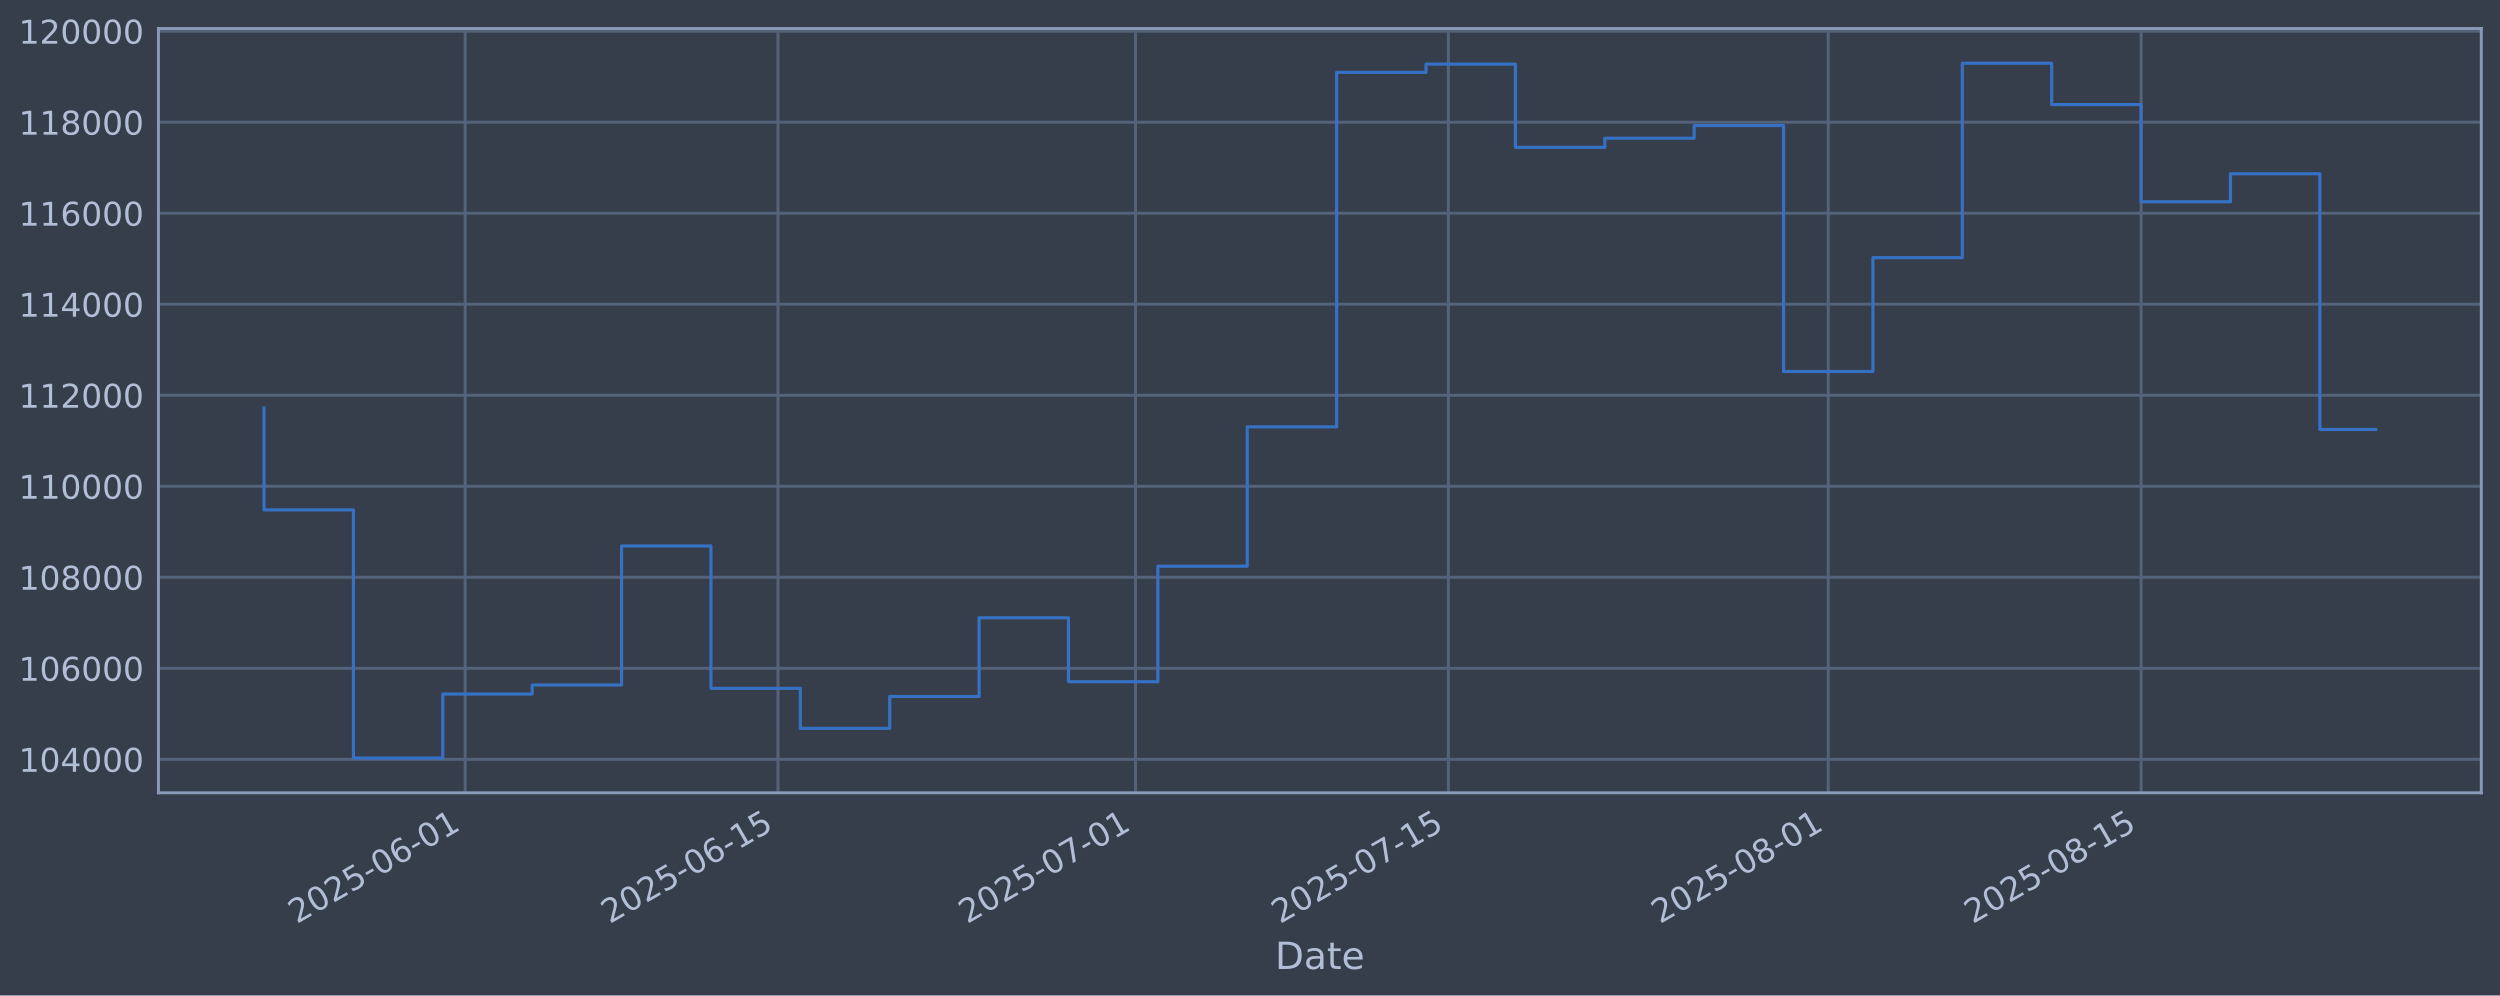
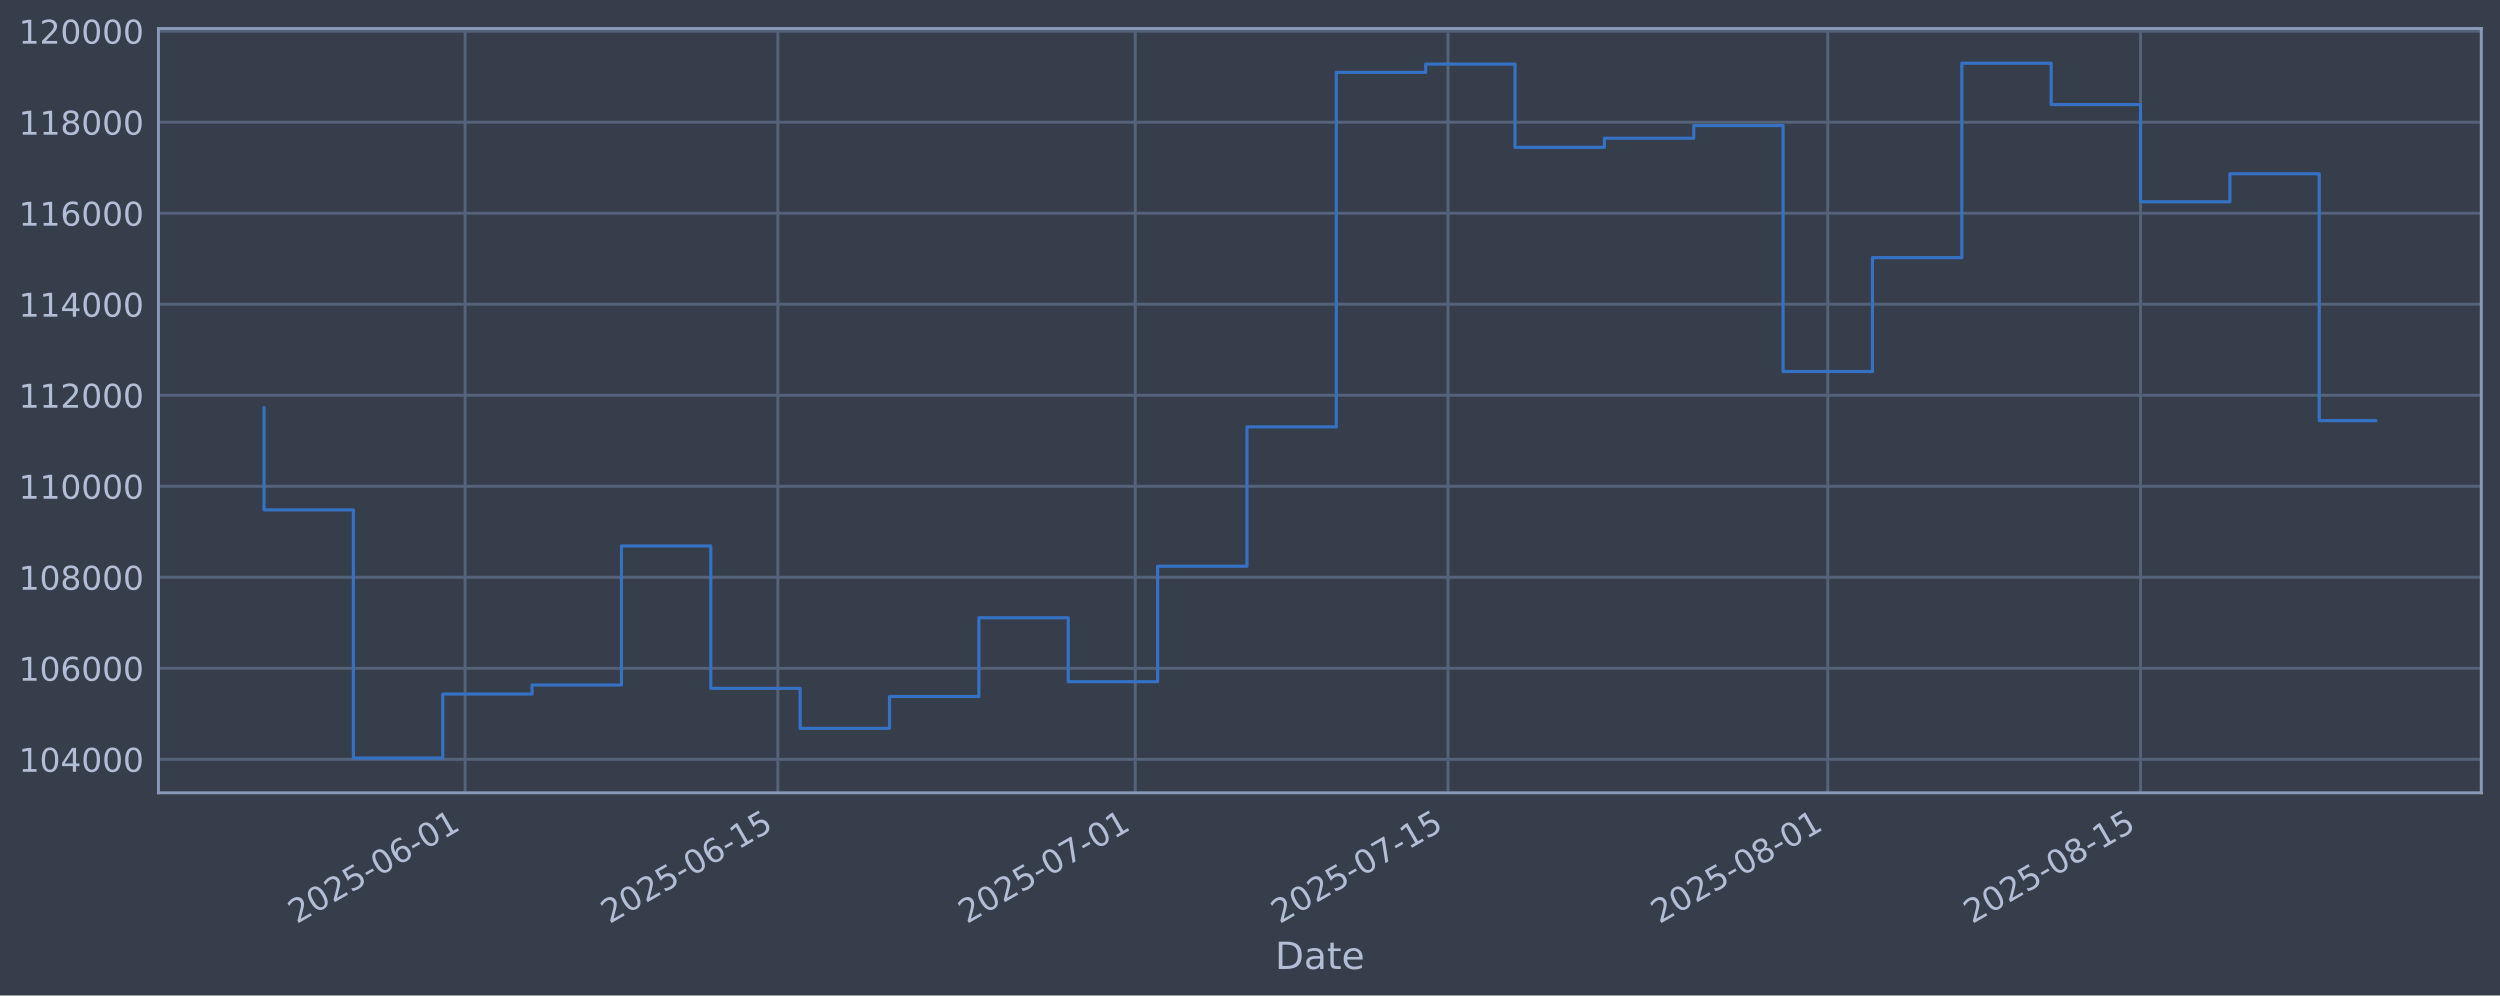
<svg xmlns="http://www.w3.org/2000/svg" xmlns:xlink="http://www.w3.org/1999/xlink" width="960.9pt" height="382.628pt" viewBox="0 0 960.9 382.628" version="1.1">
  <defs>
    <style type="text/css">*{stroke-linejoin: round; stroke-linecap: butt}</style>
  </defs>
  <g id="figure_1">
    <g id="patch_1">
      <path d="M 0 382.628  L 960.9 382.628  L 960.9 0  L 0 0  z " style="fill: #373e4b" />
    </g>
    <g id="axes_1">
      <g id="patch_2">
        <path d="M 60.901 304.718  L 953.701 304.718  L 953.701 10.958  L 60.901 10.958  z " style="fill: #373e4b" />
      </g>
      <g id="matplotlib.axis_1">
        <g id="xtick_1">
          <g id="line2d_1">
-             <path d="M 178.782 304.718  L 178.782 10.958  " clip-path="url(#p3558f1dcdc)" style="fill: none; stroke: #546379; stroke-width: 1.12; stroke-linecap: square" />
+             <path d="M 178.759 304.718  L 178.759 10.958  " clip-path="url(#p9e12ff23e8)" style="fill: none; stroke: #546379; stroke-width: 1.12; stroke-linecap: square" />
          </g>
          <g id="line2d_2" />
          <g id="text_1">
-             <g style="fill: #b1bed6" transform="translate(114.0569 355.2226) rotate(-30) scale(0.126 -0.126)">
+             <g style="fill: #b1bed6" transform="translate(114.0337 355.2226) rotate(-30) scale(0.126 -0.126)">
              <defs>
                <path id="DejaVuSans-32" d="M 1228 531  L 3431 531  L 3431 0  L 469 0  L 469 531  Q 828 903 1448 1529  Q 2069 2156 2228 2338  Q 2531 2678 2651 2914  Q 2772 3150 2772 3378  Q 2772 3750 2511 3984  Q 2250 4219 1831 4219  Q 1534 4219 1204 4116  Q 875 4013 500 3803  L 500 4441  Q 881 4594 1212 4672  Q 1544 4750 1819 4750  Q 2544 4750 2975 4387  Q 3406 4025 3406 3419  Q 3406 3131 3298 2873  Q 3191 2616 2906 2266  Q 2828 2175 2409 1742  Q 1991 1309 1228 531  z " transform="scale(0.015625)" />
                <path id="DejaVuSans-30" d="M 2034 4250  Q 1547 4250 1301 3770  Q 1056 3291 1056 2328  Q 1056 1369 1301 889  Q 1547 409 2034 409  Q 2525 409 2770 889  Q 3016 1369 3016 2328  Q 3016 3291 2770 3770  Q 2525 4250 2034 4250  z M 2034 4750  Q 2819 4750 3233 4129  Q 3647 3509 3647 2328  Q 3647 1150 3233 529  Q 2819 -91 2034 -91  Q 1250 -91 836 529  Q 422 1150 422 2328  Q 422 3509 836 4129  Q 1250 4750 2034 4750  z " transform="scale(0.015625)" />
                <path id="DejaVuSans-35" d="M 691 4666  L 3169 4666  L 3169 4134  L 1269 4134  L 1269 2991  Q 1406 3038 1543 3061  Q 1681 3084 1819 3084  Q 2600 3084 3056 2656  Q 3513 2228 3513 1497  Q 3513 744 3044 326  Q 2575 -91 1722 -91  Q 1428 -91 1123 -41  Q 819 9 494 109  L 494 744  Q 775 591 1075 516  Q 1375 441 1709 441  Q 2250 441 2565 725  Q 2881 1009 2881 1497  Q 2881 1984 2565 2268  Q 2250 2553 1709 2553  Q 1456 2553 1204 2497  Q 953 2441 691 2322  L 691 4666  z " transform="scale(0.015625)" />
                <path id="DejaVuSans-2d" d="M 313 2009  L 1997 2009  L 1997 1497  L 313 1497  L 313 2009  z " transform="scale(0.015625)" />
                <path id="DejaVuSans-36" d="M 2113 2584  Q 1688 2584 1439 2293  Q 1191 2003 1191 1497  Q 1191 994 1439 701  Q 1688 409 2113 409  Q 2538 409 2786 701  Q 3034 994 3034 1497  Q 3034 2003 2786 2293  Q 2538 2584 2113 2584  z M 3366 4563  L 3366 3988  Q 3128 4100 2886 4159  Q 2644 4219 2406 4219  Q 1781 4219 1451 3797  Q 1122 3375 1075 2522  Q 1259 2794 1537 2939  Q 1816 3084 2150 3084  Q 2853 3084 3261 2657  Q 3669 2231 3669 1497  Q 3669 778 3244 343  Q 2819 -91 2113 -91  Q 1303 -91 875 529  Q 447 1150 447 2328  Q 447 3434 972 4092  Q 1497 4750 2381 4750  Q 2619 4750 2861 4703  Q 3103 4656 3366 4563  z " transform="scale(0.015625)" />
                <path id="DejaVuSans-31" d="M 794 531  L 1825 531  L 1825 4091  L 703 3866  L 703 4441  L 1819 4666  L 2450 4666  L 2450 531  L 3481 531  L 3481 0  L 794 0  L 794 531  z " transform="scale(0.015625)" />
              </defs>
              <use xlink:href="#DejaVuSans-32" />
              <use xlink:href="#DejaVuSans-30" transform="translate(63.62305 0)" />
              <use xlink:href="#DejaVuSans-32" transform="translate(127.2461 0)" />
              <use xlink:href="#DejaVuSans-35" transform="translate(190.8691 0)" />
              <use xlink:href="#DejaVuSans-2d" transform="translate(254.4922 0)" />
              <use xlink:href="#DejaVuSans-30" transform="translate(290.5762 0)" />
              <use xlink:href="#DejaVuSans-36" transform="translate(354.1992 0)" />
              <use xlink:href="#DejaVuSans-2d" transform="translate(417.8223 0)" />
              <use xlink:href="#DejaVuSans-30" transform="translate(453.9062 0)" />
              <use xlink:href="#DejaVuSans-31" transform="translate(517.5293 0)" />
            </g>
          </g>
        </g>
        <g id="xtick_2">
          <g id="line2d_3">
-             <path d="M 299.027 304.718  L 299.027 10.958  " clip-path="url(#p3558f1dcdc)" style="fill: none; stroke: #546379; stroke-width: 1.12; stroke-linecap: square" />
+             <path d="M 298.968 304.718  L 298.968 10.958  " clip-path="url(#p9e12ff23e8)" style="fill: none; stroke: #546379; stroke-width: 1.12; stroke-linecap: square" />
          </g>
          <g id="line2d_4" />
          <g id="text_2">
-             <g style="fill: #b1bed6" transform="translate(234.3014 355.2226) rotate(-30) scale(0.126 -0.126)">
+             <g style="fill: #b1bed6" transform="translate(234.2421 355.2226) rotate(-30) scale(0.126 -0.126)">
              <use xlink:href="#DejaVuSans-32" />
              <use xlink:href="#DejaVuSans-30" transform="translate(63.62305 0)" />
              <use xlink:href="#DejaVuSans-32" transform="translate(127.2461 0)" />
              <use xlink:href="#DejaVuSans-35" transform="translate(190.8691 0)" />
              <use xlink:href="#DejaVuSans-2d" transform="translate(254.4922 0)" />
              <use xlink:href="#DejaVuSans-30" transform="translate(290.5762 0)" />
              <use xlink:href="#DejaVuSans-36" transform="translate(354.1992 0)" />
              <use xlink:href="#DejaVuSans-2d" transform="translate(417.8223 0)" />
              <use xlink:href="#DejaVuSans-31" transform="translate(453.9062 0)" />
              <use xlink:href="#DejaVuSans-35" transform="translate(517.5293 0)" />
            </g>
          </g>
        </g>
        <g id="xtick_3">
          <g id="line2d_5">
-             <path d="M 436.449 304.718  L 436.449 10.958  " clip-path="url(#p3558f1dcdc)" style="fill: none; stroke: #546379; stroke-width: 1.12; stroke-linecap: square" />
+             <path d="M 436.349 304.718  L 436.349 10.958  " clip-path="url(#p9e12ff23e8)" style="fill: none; stroke: #546379; stroke-width: 1.12; stroke-linecap: square" />
          </g>
          <g id="line2d_6" />
          <g id="text_3">
-             <g style="fill: #b1bed6" transform="translate(371.7238 355.2226) rotate(-30) scale(0.126 -0.126)">
+             <g style="fill: #b1bed6" transform="translate(371.6232 355.2226) rotate(-30) scale(0.126 -0.126)">
              <defs>
                <path id="DejaVuSans-37" d="M 525 4666  L 3525 4666  L 3525 4397  L 1831 0  L 1172 0  L 2766 4134  L 525 4134  L 525 4666  z " transform="scale(0.015625)" />
              </defs>
              <use xlink:href="#DejaVuSans-32" />
              <use xlink:href="#DejaVuSans-30" transform="translate(63.62305 0)" />
              <use xlink:href="#DejaVuSans-32" transform="translate(127.2461 0)" />
              <use xlink:href="#DejaVuSans-35" transform="translate(190.8691 0)" />
              <use xlink:href="#DejaVuSans-2d" transform="translate(254.4922 0)" />
              <use xlink:href="#DejaVuSans-30" transform="translate(290.5762 0)" />
              <use xlink:href="#DejaVuSans-37" transform="translate(354.1992 0)" />
              <use xlink:href="#DejaVuSans-2d" transform="translate(417.8223 0)" />
              <use xlink:href="#DejaVuSans-30" transform="translate(453.9062 0)" />
              <use xlink:href="#DejaVuSans-31" transform="translate(517.5293 0)" />
            </g>
          </g>
        </g>
        <g id="xtick_4">
          <g id="line2d_7">
-             <path d="M 556.694 304.718  L 556.694 10.958  " clip-path="url(#p3558f1dcdc)" style="fill: none; stroke: #546379; stroke-width: 1.12; stroke-linecap: square" />
+             <path d="M 556.557 304.718  L 556.557 10.958  " clip-path="url(#p9e12ff23e8)" style="fill: none; stroke: #546379; stroke-width: 1.12; stroke-linecap: square" />
          </g>
          <g id="line2d_8" />
          <g id="text_4">
-             <g style="fill: #b1bed6" transform="translate(491.9683 355.2226) rotate(-30) scale(0.126 -0.126)">
+             <g style="fill: #b1bed6" transform="translate(491.8317 355.2226) rotate(-30) scale(0.126 -0.126)">
              <use xlink:href="#DejaVuSans-32" />
              <use xlink:href="#DejaVuSans-30" transform="translate(63.62305 0)" />
              <use xlink:href="#DejaVuSans-32" transform="translate(127.2461 0)" />
              <use xlink:href="#DejaVuSans-35" transform="translate(190.8691 0)" />
              <use xlink:href="#DejaVuSans-2d" transform="translate(254.4922 0)" />
              <use xlink:href="#DejaVuSans-30" transform="translate(290.5762 0)" />
              <use xlink:href="#DejaVuSans-37" transform="translate(354.1992 0)" />
              <use xlink:href="#DejaVuSans-2d" transform="translate(417.8223 0)" />
              <use xlink:href="#DejaVuSans-31" transform="translate(453.9062 0)" />
              <use xlink:href="#DejaVuSans-35" transform="translate(517.5293 0)" />
            </g>
          </g>
        </g>
        <g id="xtick_5">
          <g id="line2d_9">
-             <path d="M 702.705 304.718  L 702.705 10.958  " clip-path="url(#p3558f1dcdc)" style="fill: none; stroke: #546379; stroke-width: 1.12; stroke-linecap: square" />
+             <path d="M 702.525 304.718  L 702.525 10.958  " clip-path="url(#p9e12ff23e8)" style="fill: none; stroke: #546379; stroke-width: 1.12; stroke-linecap: square" />
          </g>
          <g id="line2d_10" />
          <g id="text_5">
-             <g style="fill: #b1bed6" transform="translate(637.9796 355.2226) rotate(-30) scale(0.126 -0.126)">
+             <g style="fill: #b1bed6" transform="translate(637.7991 355.2226) rotate(-30) scale(0.126 -0.126)">
              <defs>
                <path id="DejaVuSans-38" d="M 2034 2216  Q 1584 2216 1326 1975  Q 1069 1734 1069 1313  Q 1069 891 1326 650  Q 1584 409 2034 409  Q 2484 409 2743 651  Q 3003 894 3003 1313  Q 3003 1734 2745 1975  Q 2488 2216 2034 2216  z M 1403 2484  Q 997 2584 770 2862  Q 544 3141 544 3541  Q 544 4100 942 4425  Q 1341 4750 2034 4750  Q 2731 4750 3128 4425  Q 3525 4100 3525 3541  Q 3525 3141 3298 2862  Q 3072 2584 2669 2484  Q 3125 2378 3379 2068  Q 3634 1759 3634 1313  Q 3634 634 3220 271  Q 2806 -91 2034 -91  Q 1263 -91 848 271  Q 434 634 434 1313  Q 434 1759 690 2068  Q 947 2378 1403 2484  z M 1172 3481  Q 1172 3119 1398 2916  Q 1625 2713 2034 2713  Q 2441 2713 2670 2916  Q 2900 3119 2900 3481  Q 2900 3844 2670 4047  Q 2441 4250 2034 4250  Q 1625 4250 1398 4047  Q 1172 3844 1172 3481  z " transform="scale(0.015625)" />
              </defs>
              <use xlink:href="#DejaVuSans-32" />
              <use xlink:href="#DejaVuSans-30" transform="translate(63.62305 0)" />
              <use xlink:href="#DejaVuSans-32" transform="translate(127.2461 0)" />
              <use xlink:href="#DejaVuSans-35" transform="translate(190.8691 0)" />
              <use xlink:href="#DejaVuSans-2d" transform="translate(254.4922 0)" />
              <use xlink:href="#DejaVuSans-30" transform="translate(290.5762 0)" />
              <use xlink:href="#DejaVuSans-38" transform="translate(354.1992 0)" />
              <use xlink:href="#DejaVuSans-2d" transform="translate(417.8223 0)" />
              <use xlink:href="#DejaVuSans-30" transform="translate(453.9062 0)" />
              <use xlink:href="#DejaVuSans-31" transform="translate(517.5293 0)" />
            </g>
          </g>
        </g>
        <g id="xtick_6">
          <g id="line2d_11">
-             <path d="M 822.95 304.718  L 822.95 10.958  " clip-path="url(#p3558f1dcdc)" style="fill: none; stroke: #546379; stroke-width: 1.12; stroke-linecap: square" />
+             <path d="M 822.733 304.718  L 822.733 10.958  " clip-path="url(#p9e12ff23e8)" style="fill: none; stroke: #546379; stroke-width: 1.12; stroke-linecap: square" />
          </g>
          <g id="line2d_12" />
          <g id="text_6">
-             <g style="fill: #b1bed6" transform="translate(758.2241 355.2226) rotate(-30) scale(0.126 -0.126)">
+             <g style="fill: #b1bed6" transform="translate(758.0075 355.2226) rotate(-30) scale(0.126 -0.126)">
              <use xlink:href="#DejaVuSans-32" />
              <use xlink:href="#DejaVuSans-30" transform="translate(63.62305 0)" />
              <use xlink:href="#DejaVuSans-32" transform="translate(127.2461 0)" />
              <use xlink:href="#DejaVuSans-35" transform="translate(190.8691 0)" />
              <use xlink:href="#DejaVuSans-2d" transform="translate(254.4922 0)" />
              <use xlink:href="#DejaVuSans-30" transform="translate(290.5762 0)" />
              <use xlink:href="#DejaVuSans-38" transform="translate(354.1992 0)" />
              <use xlink:href="#DejaVuSans-2d" transform="translate(417.8223 0)" />
              <use xlink:href="#DejaVuSans-31" transform="translate(453.9062 0)" />
              <use xlink:href="#DejaVuSans-35" transform="translate(517.5293 0)" />
            </g>
          </g>
        </g>
        <g id="text_7">
          <g style="fill: #b1bed6" transform="translate(490.0914 372.4337) scale(0.144 -0.144)">
            <defs>
              <path id="DejaVuSans-44" d="M 1259 4147  L 1259 519  L 2022 519  Q 2988 519 3436 956  Q 3884 1394 3884 2338  Q 3884 3275 3436 3711  Q 2988 4147 2022 4147  L 1259 4147  z M 628 4666  L 1925 4666  Q 3281 4666 3915 4102  Q 4550 3538 4550 2338  Q 4550 1131 3912 565  Q 3275 0 1925 0  L 628 0  L 628 4666  z " transform="scale(0.015625)" />
              <path id="DejaVuSans-61" d="M 2194 1759  Q 1497 1759 1228 1600  Q 959 1441 959 1056  Q 959 750 1161 570  Q 1363 391 1709 391  Q 2188 391 2477 730  Q 2766 1069 2766 1631  L 2766 1759  L 2194 1759  z M 3341 1997  L 3341 0  L 2766 0  L 2766 531  Q 2569 213 2275 61  Q 1981 -91 1556 -91  Q 1019 -91 701 211  Q 384 513 384 1019  Q 384 1609 779 1909  Q 1175 2209 1959 2209  L 2766 2209  L 2766 2266  Q 2766 2663 2505 2880  Q 2244 3097 1772 3097  Q 1472 3097 1187 3025  Q 903 2953 641 2809  L 641 3341  Q 956 3463 1253 3523  Q 1550 3584 1831 3584  Q 2591 3584 2966 3190  Q 3341 2797 3341 1997  z " transform="scale(0.015625)" />
              <path id="DejaVuSans-74" d="M 1172 4494  L 1172 3500  L 2356 3500  L 2356 3053  L 1172 3053  L 1172 1153  Q 1172 725 1289 603  Q 1406 481 1766 481  L 2356 481  L 2356 0  L 1766 0  Q 1100 0 847 248  Q 594 497 594 1153  L 594 3053  L 172 3053  L 172 3500  L 594 3500  L 594 4494  L 1172 4494  z " transform="scale(0.015625)" />
              <path id="DejaVuSans-65" d="M 3597 1894  L 3597 1613  L 953 1613  Q 991 1019 1311 708  Q 1631 397 2203 397  Q 2534 397 2845 478  Q 3156 559 3463 722  L 3463 178  Q 3153 47 2828 -22  Q 2503 -91 2169 -91  Q 1331 -91 842 396  Q 353 884 353 1716  Q 353 2575 817 3079  Q 1281 3584 2069 3584  Q 2775 3584 3186 3129  Q 3597 2675 3597 1894  z M 3022 2063  Q 3016 2534 2758 2815  Q 2500 3097 2075 3097  Q 1594 3097 1305 2825  Q 1016 2553 972 2059  L 3022 2063  z " transform="scale(0.015625)" />
            </defs>
            <use xlink:href="#DejaVuSans-44" />
            <use xlink:href="#DejaVuSans-61" transform="translate(77.00195 0)" />
            <use xlink:href="#DejaVuSans-74" transform="translate(138.2812 0)" />
            <use xlink:href="#DejaVuSans-65" transform="translate(177.4902 0)" />
          </g>
        </g>
      </g>
      <g id="matplotlib.axis_2">
        <g id="ytick_1">
          <g id="line2d_13">
-             <path d="M 60.901 291.85  L 953.701 291.85  " clip-path="url(#p3558f1dcdc)" style="fill: none; stroke: #546379; stroke-width: 1.12; stroke-linecap: square" />
+             <path d="M 60.901 291.85  L 953.701 291.85  " clip-path="url(#p9e12ff23e8)" style="fill: none; stroke: #546379; stroke-width: 1.12; stroke-linecap: square" />
          </g>
          <g id="line2d_14" />
          <g id="text_8">
            <g style="fill: #b1bed6" transform="translate(7.2 296.6367) scale(0.126 -0.126)">
              <defs>
                <path id="DejaVuSans-34" d="M 2419 4116  L 825 1625  L 2419 1625  L 2419 4116  z M 2253 4666  L 3047 4666  L 3047 1625  L 3713 1625  L 3713 1100  L 3047 1100  L 3047 0  L 2419 0  L 2419 1100  L 313 1100  L 313 1709  L 2253 4666  z " transform="scale(0.015625)" />
              </defs>
              <use xlink:href="#DejaVuSans-31" />
              <use xlink:href="#DejaVuSans-30" transform="translate(63.62305 0)" />
              <use xlink:href="#DejaVuSans-34" transform="translate(127.2461 0)" />
              <use xlink:href="#DejaVuSans-30" transform="translate(190.8691 0)" />
              <use xlink:href="#DejaVuSans-30" transform="translate(254.4922 0)" />
              <use xlink:href="#DejaVuSans-30" transform="translate(318.1152 0)" />
            </g>
          </g>
        </g>
        <g id="ytick_2">
          <g id="line2d_15">
-             <path d="M 60.901 256.867  L 953.701 256.867  " clip-path="url(#p3558f1dcdc)" style="fill: none; stroke: #546379; stroke-width: 1.12; stroke-linecap: square" />
+             <path d="M 60.901 256.867  L 953.701 256.867  " clip-path="url(#p9e12ff23e8)" style="fill: none; stroke: #546379; stroke-width: 1.12; stroke-linecap: square" />
          </g>
          <g id="line2d_16" />
          <g id="text_9">
            <g style="fill: #b1bed6" transform="translate(7.2 261.6538) scale(0.126 -0.126)">
              <use xlink:href="#DejaVuSans-31" />
              <use xlink:href="#DejaVuSans-30" transform="translate(63.62305 0)" />
              <use xlink:href="#DejaVuSans-36" transform="translate(127.2461 0)" />
              <use xlink:href="#DejaVuSans-30" transform="translate(190.8691 0)" />
              <use xlink:href="#DejaVuSans-30" transform="translate(254.4922 0)" />
              <use xlink:href="#DejaVuSans-30" transform="translate(318.1152 0)" />
            </g>
          </g>
        </g>
        <g id="ytick_3">
          <g id="line2d_17">
-             <path d="M 60.901 221.884  L 953.701 221.884  " clip-path="url(#p3558f1dcdc)" style="fill: none; stroke: #546379; stroke-width: 1.12; stroke-linecap: square" />
+             <path d="M 60.901 221.884  L 953.701 221.884  " clip-path="url(#p9e12ff23e8)" style="fill: none; stroke: #546379; stroke-width: 1.12; stroke-linecap: square" />
          </g>
          <g id="line2d_18" />
          <g id="text_10">
            <g style="fill: #b1bed6" transform="translate(7.2 226.671) scale(0.126 -0.126)">
              <use xlink:href="#DejaVuSans-31" />
              <use xlink:href="#DejaVuSans-30" transform="translate(63.62305 0)" />
              <use xlink:href="#DejaVuSans-38" transform="translate(127.2461 0)" />
              <use xlink:href="#DejaVuSans-30" transform="translate(190.8691 0)" />
              <use xlink:href="#DejaVuSans-30" transform="translate(254.4922 0)" />
              <use xlink:href="#DejaVuSans-30" transform="translate(318.1152 0)" />
            </g>
          </g>
        </g>
        <g id="ytick_4">
          <g id="line2d_19">
-             <path d="M 60.901 186.901  L 953.701 186.901  " clip-path="url(#p3558f1dcdc)" style="fill: none; stroke: #546379; stroke-width: 1.12; stroke-linecap: square" />
+             <path d="M 60.901 186.901  L 953.701 186.901  " clip-path="url(#p9e12ff23e8)" style="fill: none; stroke: #546379; stroke-width: 1.12; stroke-linecap: square" />
          </g>
          <g id="line2d_20" />
          <g id="text_11">
            <g style="fill: #b1bed6" transform="translate(7.2 191.6882) scale(0.126 -0.126)">
              <use xlink:href="#DejaVuSans-31" />
              <use xlink:href="#DejaVuSans-31" transform="translate(63.62305 0)" />
              <use xlink:href="#DejaVuSans-30" transform="translate(127.2461 0)" />
              <use xlink:href="#DejaVuSans-30" transform="translate(190.8691 0)" />
              <use xlink:href="#DejaVuSans-30" transform="translate(254.4922 0)" />
              <use xlink:href="#DejaVuSans-30" transform="translate(318.1152 0)" />
            </g>
          </g>
        </g>
        <g id="ytick_5">
          <g id="line2d_21">
-             <path d="M 60.901 151.918  L 953.701 151.918  " clip-path="url(#p3558f1dcdc)" style="fill: none; stroke: #546379; stroke-width: 1.12; stroke-linecap: square" />
+             <path d="M 60.901 151.918  L 953.701 151.918  " clip-path="url(#p9e12ff23e8)" style="fill: none; stroke: #546379; stroke-width: 1.12; stroke-linecap: square" />
          </g>
          <g id="line2d_22" />
          <g id="text_12">
            <g style="fill: #b1bed6" transform="translate(7.2 156.7053) scale(0.126 -0.126)">
              <use xlink:href="#DejaVuSans-31" />
              <use xlink:href="#DejaVuSans-31" transform="translate(63.62305 0)" />
              <use xlink:href="#DejaVuSans-32" transform="translate(127.2461 0)" />
              <use xlink:href="#DejaVuSans-30" transform="translate(190.8691 0)" />
              <use xlink:href="#DejaVuSans-30" transform="translate(254.4922 0)" />
              <use xlink:href="#DejaVuSans-30" transform="translate(318.1152 0)" />
            </g>
          </g>
        </g>
        <g id="ytick_6">
          <g id="line2d_23">
-             <path d="M 60.901 116.936  L 953.701 116.936  " clip-path="url(#p3558f1dcdc)" style="fill: none; stroke: #546379; stroke-width: 1.12; stroke-linecap: square" />
+             <path d="M 60.901 116.936  L 953.701 116.936  " clip-path="url(#p9e12ff23e8)" style="fill: none; stroke: #546379; stroke-width: 1.12; stroke-linecap: square" />
          </g>
          <g id="line2d_24" />
          <g id="text_13">
            <g style="fill: #b1bed6" transform="translate(7.2 121.7225) scale(0.126 -0.126)">
              <use xlink:href="#DejaVuSans-31" />
              <use xlink:href="#DejaVuSans-31" transform="translate(63.62305 0)" />
              <use xlink:href="#DejaVuSans-34" transform="translate(127.2461 0)" />
              <use xlink:href="#DejaVuSans-30" transform="translate(190.8691 0)" />
              <use xlink:href="#DejaVuSans-30" transform="translate(254.4922 0)" />
              <use xlink:href="#DejaVuSans-30" transform="translate(318.1152 0)" />
            </g>
          </g>
        </g>
        <g id="ytick_7">
          <g id="line2d_25">
-             <path d="M 60.901 81.953  L 953.701 81.953  " clip-path="url(#p3558f1dcdc)" style="fill: none; stroke: #546379; stroke-width: 1.12; stroke-linecap: square" />
+             <path d="M 60.901 81.953  L 953.701 81.953  " clip-path="url(#p9e12ff23e8)" style="fill: none; stroke: #546379; stroke-width: 1.12; stroke-linecap: square" />
          </g>
          <g id="line2d_26" />
          <g id="text_14">
            <g style="fill: #b1bed6" transform="translate(7.2 86.73969) scale(0.126 -0.126)">
              <use xlink:href="#DejaVuSans-31" />
              <use xlink:href="#DejaVuSans-31" transform="translate(63.62305 0)" />
              <use xlink:href="#DejaVuSans-36" transform="translate(127.2461 0)" />
              <use xlink:href="#DejaVuSans-30" transform="translate(190.8691 0)" />
              <use xlink:href="#DejaVuSans-30" transform="translate(254.4922 0)" />
              <use xlink:href="#DejaVuSans-30" transform="translate(318.1152 0)" />
            </g>
          </g>
        </g>
        <g id="ytick_8">
          <g id="line2d_27">
-             <path d="M 60.901 46.97  L 953.701 46.97  " clip-path="url(#p3558f1dcdc)" style="fill: none; stroke: #546379; stroke-width: 1.12; stroke-linecap: square" />
+             <path d="M 60.901 46.97  L 953.701 46.97  " clip-path="url(#p9e12ff23e8)" style="fill: none; stroke: #546379; stroke-width: 1.12; stroke-linecap: square" />
          </g>
          <g id="line2d_28" />
          <g id="text_15">
            <g style="fill: #b1bed6" transform="translate(7.2 51.75686) scale(0.126 -0.126)">
              <use xlink:href="#DejaVuSans-31" />
              <use xlink:href="#DejaVuSans-31" transform="translate(63.62305 0)" />
              <use xlink:href="#DejaVuSans-38" transform="translate(127.2461 0)" />
              <use xlink:href="#DejaVuSans-30" transform="translate(190.8691 0)" />
              <use xlink:href="#DejaVuSans-30" transform="translate(254.4922 0)" />
              <use xlink:href="#DejaVuSans-30" transform="translate(318.1152 0)" />
            </g>
          </g>
        </g>
        <g id="ytick_9">
          <g id="line2d_29">
-             <path d="M 60.901 11.987  L 953.701 11.987  " clip-path="url(#p3558f1dcdc)" style="fill: none; stroke: #546379; stroke-width: 1.12; stroke-linecap: square" />
+             <path d="M 60.901 11.987  L 953.701 11.987  " clip-path="url(#p9e12ff23e8)" style="fill: none; stroke: #546379; stroke-width: 1.12; stroke-linecap: square" />
          </g>
          <g id="line2d_30" />
          <g id="text_16">
            <g style="fill: #b1bed6" transform="translate(7.2 16.77403) scale(0.126 -0.126)">
              <use xlink:href="#DejaVuSans-31" />
              <use xlink:href="#DejaVuSans-32" transform="translate(63.62305 0)" />
              <use xlink:href="#DejaVuSans-30" transform="translate(127.2461 0)" />
              <use xlink:href="#DejaVuSans-30" transform="translate(190.8691 0)" />
              <use xlink:href="#DejaVuSans-30" transform="translate(254.4922 0)" />
              <use xlink:href="#DejaVuSans-30" transform="translate(318.1152 0)" />
            </g>
          </g>
        </g>
      </g>
      <g id="line2d_31">
-         <path d="M 101.482 156.778  L 101.482 195.974  L 135.838 195.974  L 135.838 291.366  L 170.193 291.366  L 170.193 266.759  L 204.549 266.759  L 204.549 263.286  L 238.905 263.286  L 238.905 209.841  L 273.26 209.841  L 273.26 264.586  L 307.616 264.586  L 307.616 279.95  L 341.971 279.95  L 341.971 267.706  L 376.327 267.706  L 376.327 237.446  L 410.683 237.446  L 410.683 262.012  L 445.038 262.012  L 445.038 217.631  L 479.394 217.631  L 479.394 164.07  L 513.749 164.07  L 513.749 27.81  L 548.105 27.81  L 548.105 24.636  L 582.461 24.636  L 582.461 56.646  L 616.816 56.646  L 616.816 53.121  L 651.172 53.121  L 651.172 48.272  L 685.527 48.272  L 685.527 142.793  L 719.883 142.793  L 719.883 99.016  L 754.238 99.016  L 754.238 24.311  L 788.594 24.311  L 788.594 40.185  L 822.95 40.185  L 822.95 77.56  L 857.305 77.56  L 857.305 66.788  L 891.661 66.788  L 891.661 165.077  L 913.119 165.077  " clip-path="url(#p3558f1dcdc)" style="fill: none; stroke: #3572c6; stroke-width: 1.2; stroke-linecap: square" />
+         <path d="M 101.482 156.778  L 101.482 195.974  L 135.828 195.974  L 135.828 291.366  L 170.173 291.366  L 170.173 266.759  L 204.518 266.759  L 204.518 263.286  L 238.863 263.286  L 238.863 209.841  L 273.209 209.841  L 273.209 264.586  L 307.554 264.586  L 307.554 279.95  L 341.899 279.95  L 341.899 267.706  L 376.244 267.706  L 376.244 237.446  L 410.59 237.446  L 410.59 262.012  L 444.935 262.012  L 444.935 217.631  L 479.28 217.631  L 479.28 164.07  L 513.626 164.07  L 513.626 27.81  L 547.971 27.81  L 547.971 24.636  L 582.316 24.636  L 582.316 56.646  L 616.661 56.646  L 616.661 53.121  L 651.007 53.121  L 651.007 48.272  L 685.352 48.272  L 685.352 142.793  L 719.697 142.793  L 719.697 99.016  L 754.042 99.016  L 754.042 24.311  L 788.388 24.311  L 788.388 40.185  L 822.733 40.185  L 822.733 77.56  L 857.078 77.56  L 857.078 66.788  L 891.424 66.788  L 891.424 161.668  L 913.119 161.668  " clip-path="url(#p9e12ff23e8)" style="fill: none; stroke: #3572c6; stroke-width: 1.2; stroke-linecap: square" />
      </g>
      <g id="patch_3">
        <path d="M 60.901 304.718  L 60.901 10.958  " style="fill: none; stroke: #899ab8; stroke-width: 1.12; stroke-linejoin: miter; stroke-linecap: square" />
      </g>
      <g id="patch_4">
        <path d="M 953.701 304.718  L 953.701 10.958  " style="fill: none; stroke: #899ab8; stroke-width: 1.12; stroke-linejoin: miter; stroke-linecap: square" />
      </g>
      <g id="patch_5">
        <path d="M 60.901 304.718  L 953.701 304.718  " style="fill: none; stroke: #899ab8; stroke-width: 1.12; stroke-linejoin: miter; stroke-linecap: square" />
      </g>
      <g id="patch_6">
        <path d="M 60.901 10.958  L 953.701 10.958  " style="fill: none; stroke: #899ab8; stroke-width: 1.12; stroke-linejoin: miter; stroke-linecap: square" />
      </g>
    </g>
  </g>
  <defs>
-     <clipPath id="p3558f1dcdc">
+     <clipPath id="p9e12ff23e8">
      <rect x="60.901" y="10.958" width="892.8" height="293.76" />
    </clipPath>
  </defs>
</svg>
